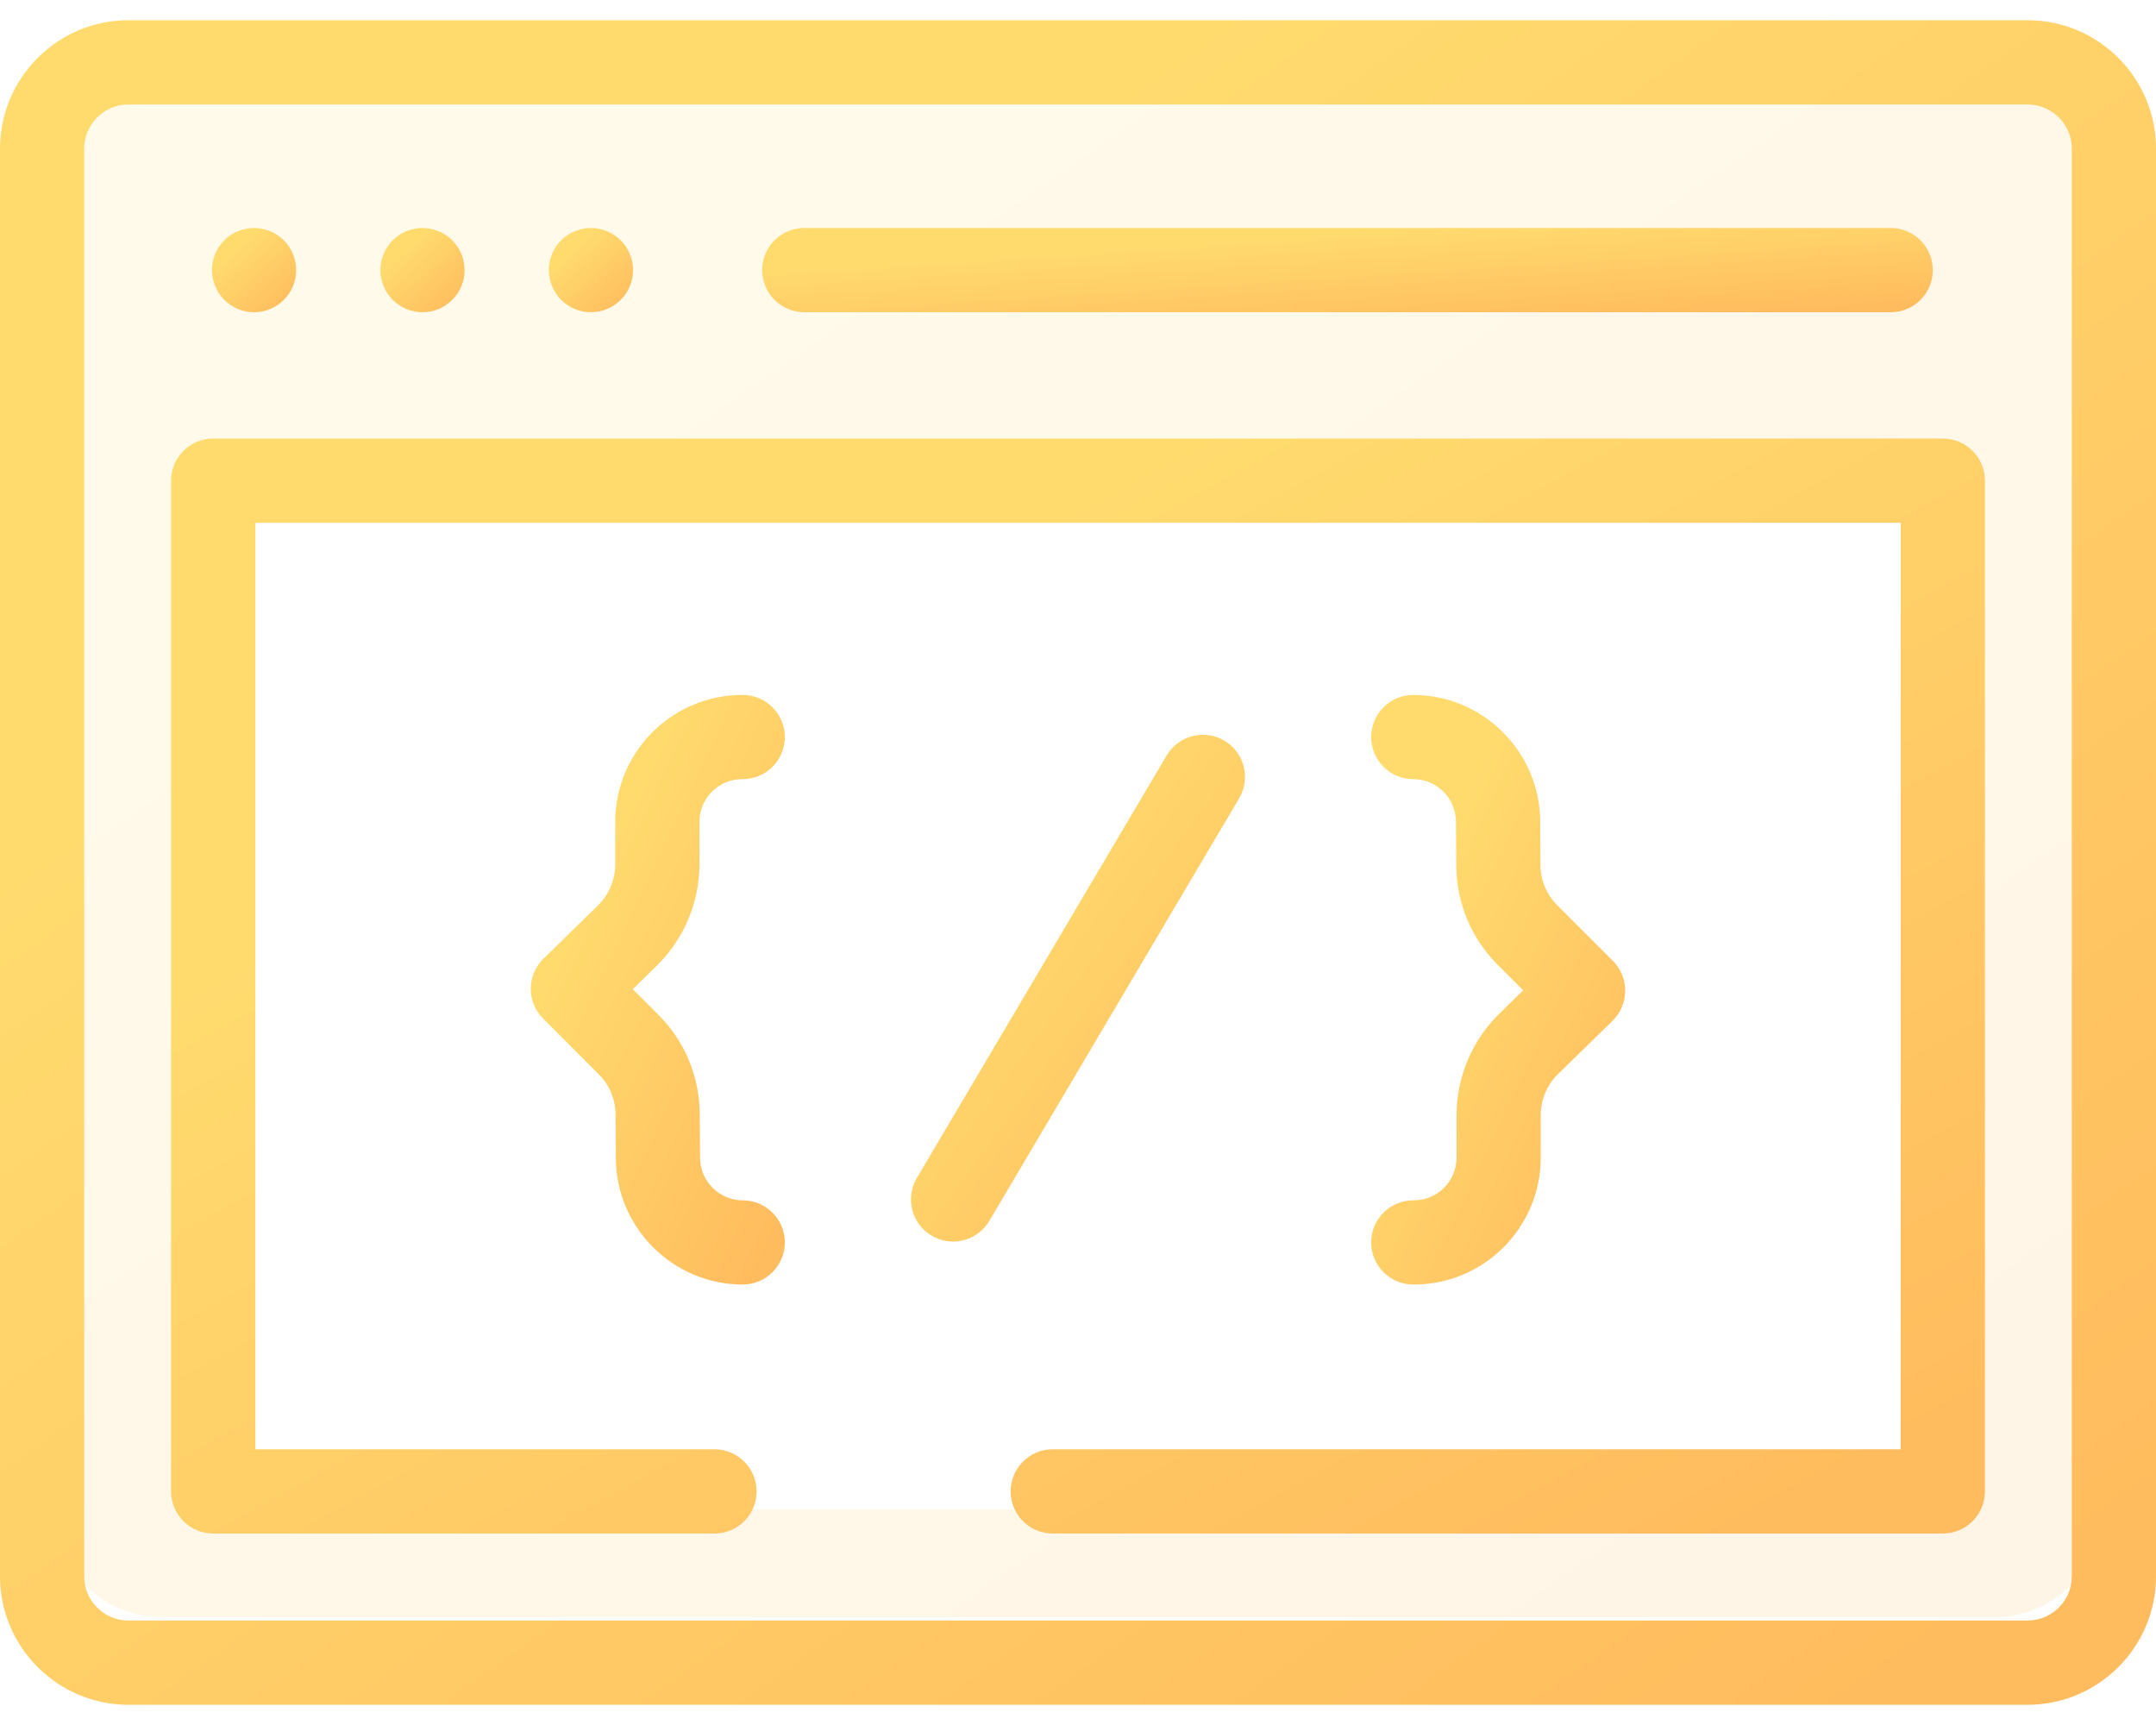
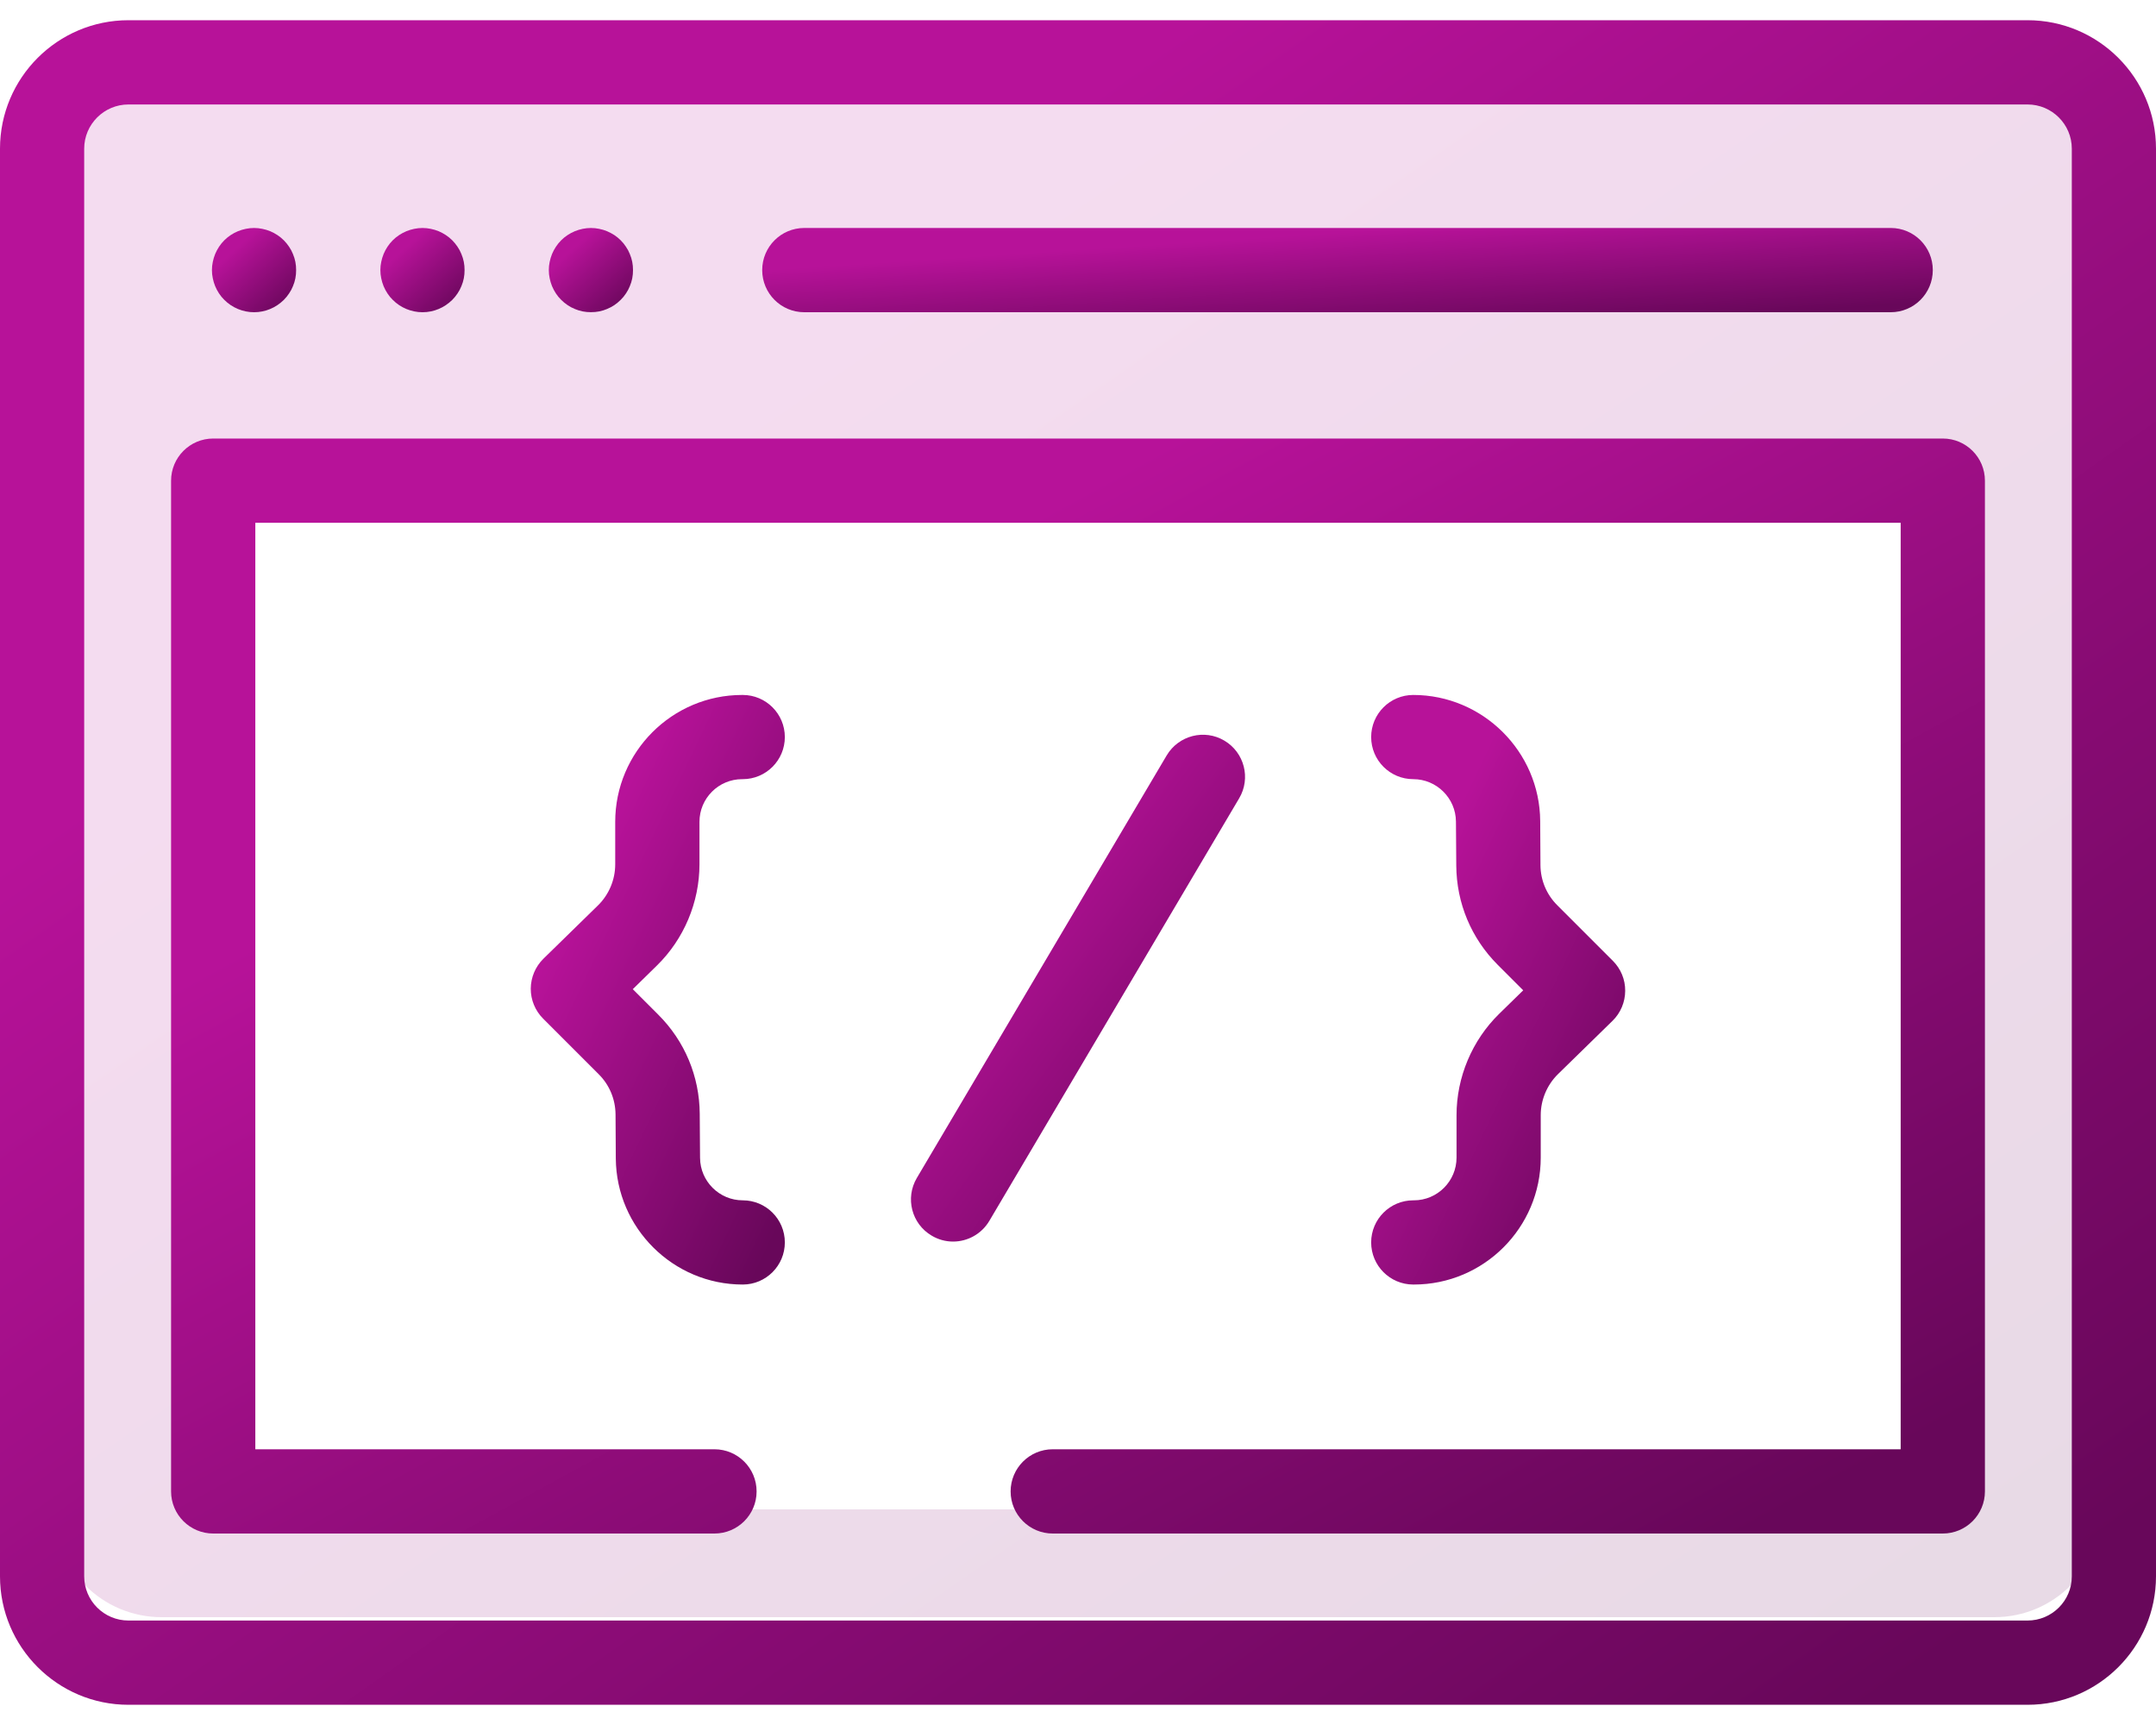
<svg xmlns="http://www.w3.org/2000/svg" width="40" height="32" viewBox="0 0 40 32" fill="none">
  <path opacity="0.15" fill-rule="evenodd" clip-rule="evenodd" d="M3 1C1.895 1 1 1.895 1 3V28C1 29.105 1.895 30 3 30H37C38.105 30 39 29.105 39 28V3C39 1.895 38.105 1 37 1H3ZM36 9H4V28H36V9Z" fill="url(#paint0_linear)" />
  <path d="M37.617 0.375H2.383C1.069 0.375 0 1.444 0 2.758V29.242C0 30.556 1.069 31.625 2.383 31.625H37.617C38.931 31.625 40 30.556 40 29.242V2.758C40 1.444 38.931 0.375 37.617 0.375ZM38.438 29.242C38.438 29.695 38.069 30.062 37.617 30.062H2.383C1.931 30.062 1.562 29.695 1.562 29.242V2.758C1.562 2.306 1.931 1.938 2.383 1.938H37.617C38.069 1.938 38.438 2.306 38.438 2.758V29.242Z" fill="url(#paint1_linear)" />
  <path d="M14.922 5.792H35.078C35.51 5.792 35.859 5.442 35.859 5.01C35.859 4.579 35.51 4.229 35.078 4.229H14.922C14.49 4.229 14.141 4.579 14.141 5.01C14.141 5.442 14.49 5.792 14.922 5.792Z" fill="url(#paint2_linear)" />
  <path d="M3.992 5.309C4.012 5.356 4.036 5.402 4.064 5.444C4.092 5.487 4.125 5.527 4.161 5.562C4.306 5.709 4.508 5.792 4.713 5.792C4.765 5.792 4.816 5.787 4.866 5.777C4.916 5.767 4.966 5.752 5.013 5.732C5.06 5.713 5.105 5.688 5.147 5.66C5.19 5.631 5.23 5.598 5.266 5.563C5.302 5.527 5.334 5.487 5.363 5.444C5.392 5.402 5.416 5.356 5.435 5.309C5.455 5.262 5.47 5.213 5.48 5.163C5.49 5.113 5.494 5.061 5.494 5.01C5.494 4.959 5.49 4.908 5.48 4.858C5.47 4.808 5.455 4.759 5.435 4.712C5.416 4.664 5.392 4.619 5.363 4.577C5.334 4.534 5.302 4.494 5.266 4.458C5.23 4.422 5.19 4.389 5.147 4.361C5.105 4.333 5.06 4.309 5.013 4.289C4.966 4.27 4.916 4.255 4.866 4.245C4.766 4.224 4.662 4.224 4.561 4.245C4.511 4.255 4.462 4.27 4.415 4.289C4.367 4.309 4.322 4.333 4.28 4.361C4.237 4.389 4.197 4.422 4.161 4.458C4.125 4.494 4.092 4.534 4.064 4.577C4.036 4.619 4.012 4.664 3.992 4.712C3.973 4.759 3.958 4.808 3.948 4.858C3.937 4.908 3.932 4.959 3.932 5.01C3.932 5.061 3.937 5.113 3.948 5.163C3.958 5.213 3.973 5.262 3.992 5.309Z" fill="url(#paint3_linear)" />
  <path d="M7.117 5.309C7.137 5.356 7.161 5.402 7.189 5.444C7.217 5.487 7.25 5.527 7.286 5.562C7.431 5.709 7.633 5.792 7.838 5.792C7.89 5.792 7.941 5.787 7.991 5.777C8.041 5.767 8.091 5.752 8.138 5.732C8.185 5.713 8.23 5.688 8.272 5.66C8.315 5.631 8.355 5.598 8.391 5.563C8.427 5.527 8.459 5.487 8.488 5.444C8.517 5.402 8.541 5.356 8.56 5.309C8.58 5.262 8.595 5.213 8.605 5.163C8.615 5.113 8.619 5.061 8.619 5.01C8.619 4.959 8.615 4.908 8.605 4.858C8.595 4.808 8.58 4.759 8.56 4.712C8.541 4.664 8.517 4.619 8.488 4.577C8.459 4.534 8.427 4.494 8.391 4.458C8.355 4.422 8.315 4.389 8.272 4.361C8.23 4.333 8.185 4.309 8.138 4.289C8.091 4.27 8.041 4.255 7.991 4.245C7.891 4.224 7.787 4.224 7.686 4.245C7.636 4.255 7.587 4.27 7.54 4.289C7.492 4.309 7.447 4.333 7.405 4.361C7.362 4.389 7.322 4.422 7.286 4.458C7.25 4.494 7.217 4.534 7.189 4.577C7.161 4.619 7.137 4.664 7.117 4.712C7.098 4.759 7.083 4.808 7.073 4.858C7.062 4.908 7.057 4.959 7.057 5.01C7.057 5.061 7.062 5.113 7.073 5.163C7.083 5.213 7.098 5.262 7.117 5.309Z" fill="url(#paint4_linear)" />
  <path d="M10.242 5.309C10.262 5.356 10.286 5.402 10.314 5.444C10.342 5.487 10.375 5.527 10.411 5.562C10.447 5.598 10.487 5.631 10.53 5.66C10.572 5.688 10.617 5.713 10.665 5.732C10.712 5.752 10.761 5.767 10.811 5.777C10.861 5.787 10.912 5.791 10.963 5.791C11.015 5.791 11.066 5.787 11.116 5.777C11.166 5.767 11.216 5.752 11.262 5.732C11.309 5.713 11.355 5.688 11.398 5.66C11.44 5.631 11.48 5.598 11.516 5.562C11.552 5.527 11.585 5.487 11.613 5.444C11.642 5.402 11.666 5.356 11.685 5.309C11.705 5.262 11.72 5.213 11.73 5.163C11.74 5.113 11.744 5.061 11.744 5.01C11.744 4.959 11.74 4.908 11.73 4.858C11.72 4.808 11.705 4.759 11.685 4.712C11.666 4.664 11.642 4.619 11.613 4.577C11.585 4.534 11.552 4.494 11.516 4.458C11.48 4.422 11.44 4.389 11.398 4.361C11.355 4.333 11.309 4.309 11.262 4.289C11.216 4.27 11.166 4.255 11.116 4.245C11.016 4.224 10.912 4.224 10.811 4.245C10.761 4.255 10.712 4.27 10.665 4.289C10.617 4.309 10.572 4.333 10.53 4.361C10.487 4.389 10.447 4.422 10.411 4.458C10.375 4.494 10.342 4.534 10.314 4.577C10.286 4.619 10.262 4.664 10.242 4.712C10.223 4.759 10.208 4.808 10.198 4.858C10.187 4.908 10.182 4.959 10.182 5.01C10.182 5.061 10.187 5.113 10.198 5.163C10.208 5.213 10.223 5.262 10.242 5.309Z" fill="url(#paint5_linear)" />
  <path d="M22.715 13.739C22.344 13.519 21.865 13.643 21.645 14.014L17.01 21.852C16.79 22.224 16.913 22.703 17.285 22.922C17.409 22.996 17.546 23.032 17.682 23.032C17.949 23.032 18.209 22.894 18.355 22.648L22.99 14.809C23.21 14.438 23.087 13.959 22.715 13.739Z" fill="url(#paint6_linear)" />
  <path d="M12.977 16.035V15.246C12.977 14.809 13.332 14.454 13.769 14.454H13.78C14.211 14.454 14.561 14.104 14.561 13.673C14.561 13.242 14.211 12.892 13.78 12.892H13.769C12.471 12.892 11.414 13.948 11.414 15.246V16.035C11.414 16.319 11.298 16.596 11.095 16.795L10.082 17.785C9.933 17.931 9.849 18.131 9.847 18.34C9.846 18.548 9.929 18.749 10.076 18.896L11.108 19.928C11.307 20.126 11.417 20.391 11.42 20.672L11.425 21.491C11.434 22.78 12.49 23.829 13.78 23.829C14.211 23.829 14.561 23.479 14.561 23.048C14.561 22.616 14.211 22.267 13.78 22.267C13.346 22.267 12.991 21.914 12.988 21.48L12.982 20.661C12.977 19.966 12.704 19.313 12.213 18.823L11.74 18.35L12.187 17.912C12.689 17.421 12.977 16.737 12.977 16.035Z" fill="url(#paint7_linear)" />
  <path d="M27.023 20.686V21.474C27.023 21.911 26.668 22.267 26.231 22.267H26.22C25.789 22.267 25.439 22.616 25.439 23.048C25.439 23.479 25.789 23.829 26.22 23.829H26.231C27.529 23.829 28.585 22.773 28.585 21.474V20.686C28.585 20.402 28.702 20.125 28.905 19.926L29.918 18.936C30.067 18.79 30.151 18.59 30.152 18.381C30.154 18.172 30.071 17.972 29.923 17.824L28.892 16.793C28.693 16.595 28.582 16.33 28.58 16.049L28.575 15.23C28.566 13.941 27.509 12.892 26.22 12.892C25.789 12.892 25.439 13.242 25.439 13.673C25.439 14.104 25.789 14.454 26.22 14.454C26.654 14.454 27.009 14.807 27.012 15.241L27.018 16.059C27.023 16.754 27.296 17.407 27.787 17.898L28.26 18.371L27.812 18.809C27.311 19.3 27.023 19.984 27.023 20.686Z" fill="url(#paint8_linear)" />
  <path d="M36.044 8.135H3.956C3.524 8.135 3.174 8.485 3.174 8.917V27.667C3.174 28.098 3.524 28.448 3.956 28.448H13.255C13.687 28.448 14.037 28.098 14.037 27.667C14.037 27.235 13.687 26.885 13.255 26.885H4.737V9.698H35.263V26.885H19.531C19.1 26.885 18.75 27.235 18.75 27.667C18.75 28.098 19.1 28.448 19.531 28.448H36.044C36.476 28.448 36.826 28.098 36.826 27.667V8.917C36.826 8.485 36.476 8.135 36.044 8.135Z" fill="url(#paint9_linear)" />
  <defs>
    <linearGradient id="paint0_linear" x1="3.153" y1="1" x2="26.689" y2="35.054" gradientUnits="userSpaceOnUse">
-       <stop offset="0.259" stop-color="#FFDB6E" />
-       <stop offset="1" stop-color="#FFBC5E" />
+       <stop offset="0.259" stop-color="#b71299" />
+       <stop offset="1" stop-color="#68075a" />
    </linearGradient>
    <linearGradient id="paint1_linear" x1="2.267" y1="0.375" x2="27.833" y2="36.511" gradientUnits="userSpaceOnUse">
-       <stop offset="0.259" stop-color="#FFDB6E" />
-       <stop offset="1" stop-color="#FFBC5E" />
+       <stop offset="0.259" stop-color="#b71299" />
+       <stop offset="1" stop-color="#68075a" />
    </linearGradient>
    <linearGradient id="paint2_linear" x1="15.371" y1="4.229" x2="15.547" y2="6.929" gradientUnits="userSpaceOnUse">
-       <stop offset="0.259" stop-color="#FFDB6E" />
-       <stop offset="1" stop-color="#FFBC5E" />
+       <stop offset="0.259" stop-color="#b71299" />
+       <stop offset="1" stop-color="#68075a" />
    </linearGradient>
    <linearGradient id="paint3_linear" x1="4.02" y1="4.229" x2="5.369" y2="5.719" gradientUnits="userSpaceOnUse">
-       <stop offset="0.259" stop-color="#FFDB6E" />
-       <stop offset="1" stop-color="#FFBC5E" />
+       <stop offset="0.259" stop-color="#b71299" />
+       <stop offset="1" stop-color="#68075a" />
    </linearGradient>
    <linearGradient id="paint4_linear" x1="7.145" y1="4.229" x2="8.494" y2="5.719" gradientUnits="userSpaceOnUse">
-       <stop offset="0.259" stop-color="#FFDB6E" />
-       <stop offset="1" stop-color="#FFBC5E" />
+       <stop offset="0.259" stop-color="#b71299" />
+       <stop offset="1" stop-color="#68075a" />
    </linearGradient>
    <linearGradient id="paint5_linear" x1="10.27" y1="4.229" x2="11.619" y2="5.719" gradientUnits="userSpaceOnUse">
-       <stop offset="0.259" stop-color="#FFDB6E" />
-       <stop offset="1" stop-color="#FFBC5E" />
+       <stop offset="0.259" stop-color="#b71299" />
+       <stop offset="1" stop-color="#68075a" />
    </linearGradient>
    <linearGradient id="paint6_linear" x1="17.252" y1="13.63" x2="25.014" y2="19.281" gradientUnits="userSpaceOnUse">
-       <stop offset="0.259" stop-color="#FFDB6E" />
-       <stop offset="1" stop-color="#FFBC5E" />
+       <stop offset="0.259" stop-color="#b71299" />
+       <stop offset="1" stop-color="#68075a" />
    </linearGradient>
    <linearGradient id="paint7_linear" x1="10.114" y1="12.892" x2="17.479" y2="16.396" gradientUnits="userSpaceOnUse">
-       <stop offset="0.259" stop-color="#FFDB6E" />
-       <stop offset="1" stop-color="#FFBC5E" />
+       <stop offset="0.259" stop-color="#b71299" />
+       <stop offset="1" stop-color="#68075a" />
    </linearGradient>
    <linearGradient id="paint8_linear" x1="25.706" y1="12.892" x2="33.07" y2="16.396" gradientUnits="userSpaceOnUse">
-       <stop offset="0.259" stop-color="#FFDB6E" />
-       <stop offset="1" stop-color="#FFBC5E" />
+       <stop offset="0.259" stop-color="#b71299" />
+       <stop offset="1" stop-color="#68075a" />
    </linearGradient>
    <linearGradient id="paint9_linear" x1="5.081" y1="8.135" x2="19.915" y2="35.272" gradientUnits="userSpaceOnUse">
-       <stop offset="0.259" stop-color="#FFDB6E" />
-       <stop offset="1" stop-color="#FFBC5E" />
+       <stop offset="0.259" stop-color="#b71299" />
+       <stop offset="1" stop-color="#68075a" />
    </linearGradient>
  </defs>
</svg>
